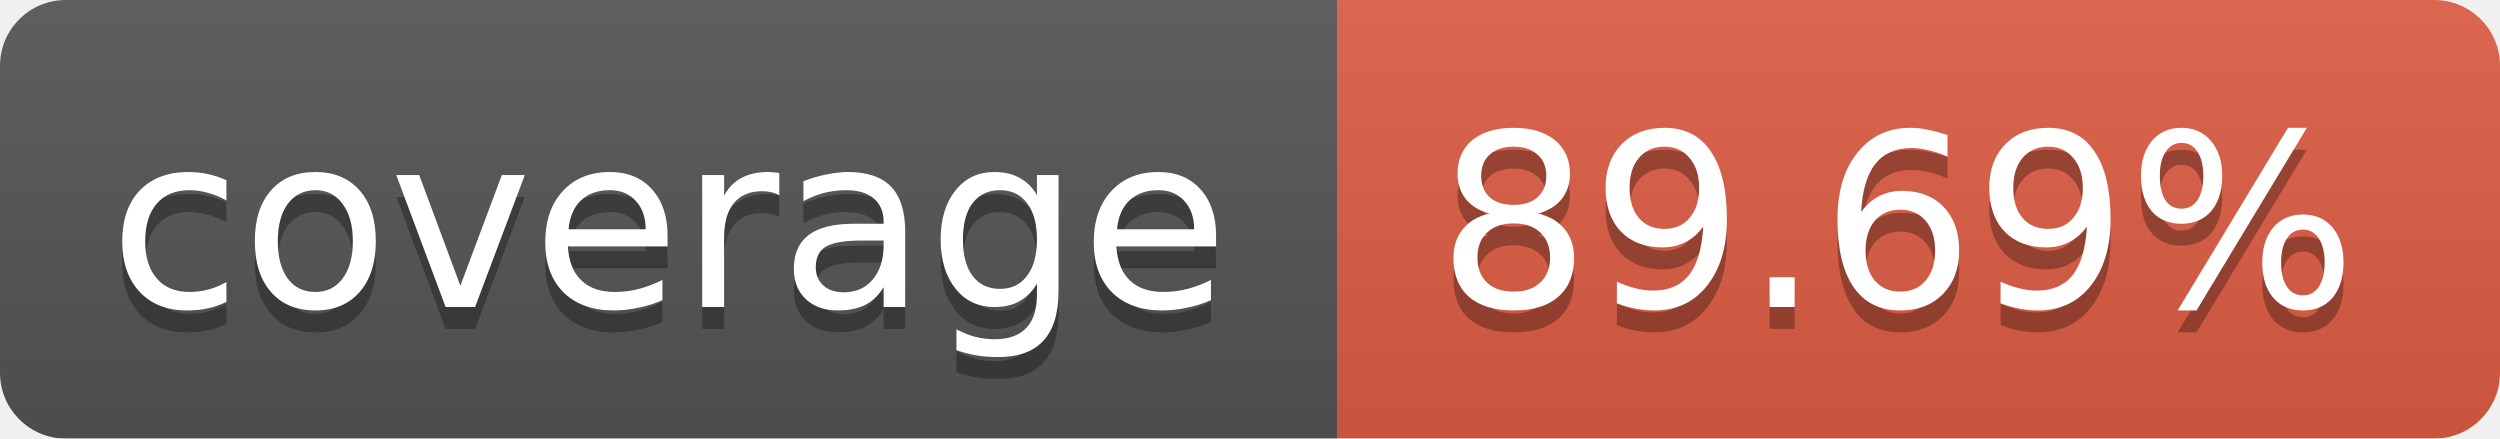
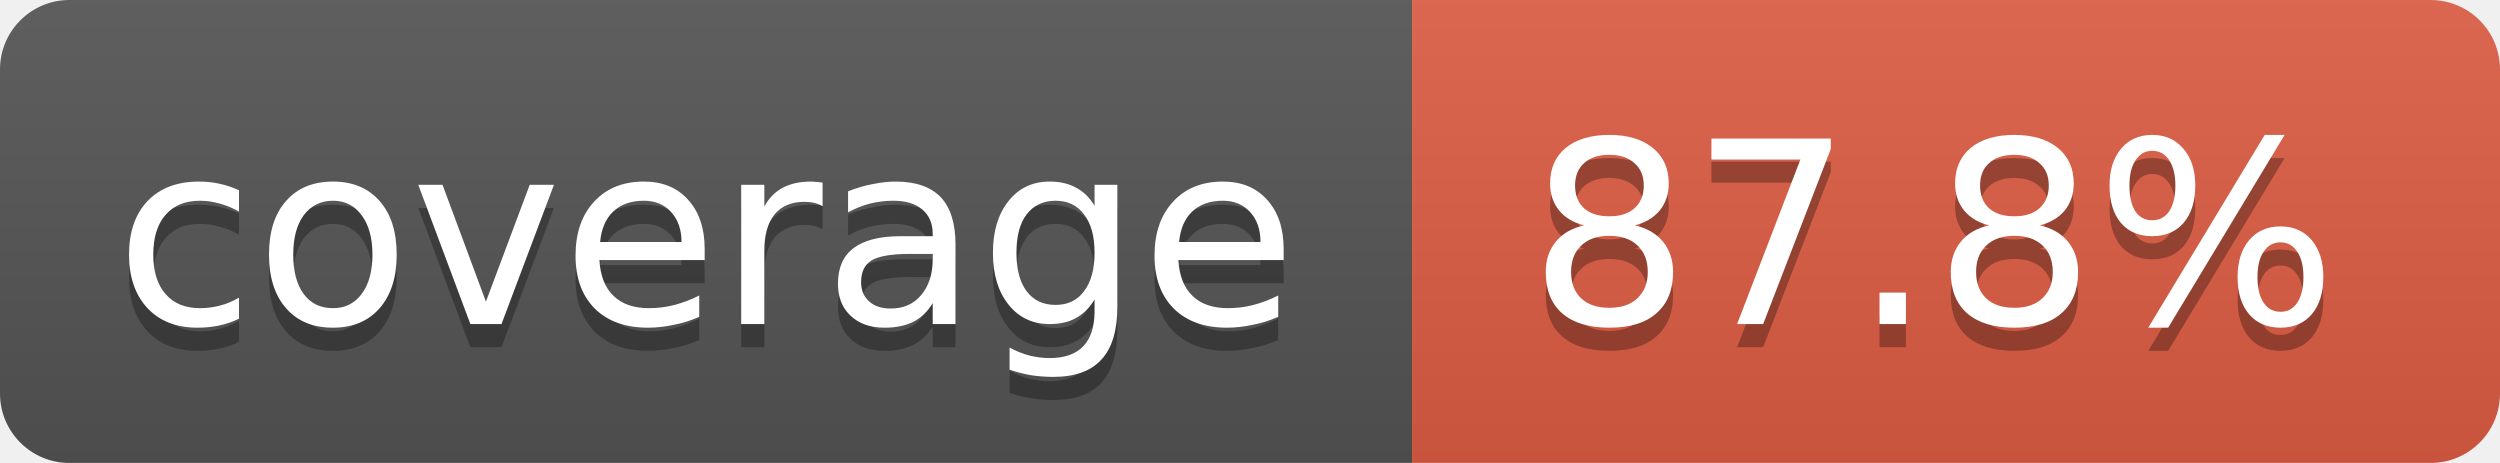
- <svg xmlns="http://www.w3.org/2000/svg" width="114" height="20">
+ <svg xmlns="http://www.w3.org/2000/svg" width="108" height="20">
  <linearGradient id="b" x2="0" y2="100%">
    <stop offset="0" stop-color="#bbb" stop-opacity=".1" />
    <stop offset="1" stop-opacity=".1" />
  </linearGradient>
  <mask id="a">
-     <rect width="114" height="20" rx="3" fill="#fff" />
+     <rect width="108" height="20" rx="3" fill="#fff" />
  </mask>
  <g mask="url(#a)">
    <path fill="#555" d="M0 0h61v20H0z" />
-     <path fill="#e05d44" d="M61 0h53v20H61z" />
-     <path fill="url(#b)" d="M0 0h114v20H0z" />
+     <path fill="#e05d44" d="M61 0h47v20H61z" />
+     <path fill="url(#b)" d="M0 0h108v20H0z" />
  </g>
  <g fill="#fff" text-anchor="middle" font-family="DejaVu Sans,Verdana,Geneva,sans-serif" font-size="11">
    <text x="30.5" y="15" fill="#010101" fill-opacity=".3">coverage</text>
    <text x="30.5" y="14">coverage</text>
-     <text x="86.5" y="15" fill="#010101" fill-opacity=".3">89.69%</text>
-     <text x="86.5" y="14">89.69%</text>
+     <text x="83.5" y="15" fill="#010101" fill-opacity=".3">87.8%</text>
+     <text x="83.5" y="14">87.8%</text>
  </g>
</svg>
